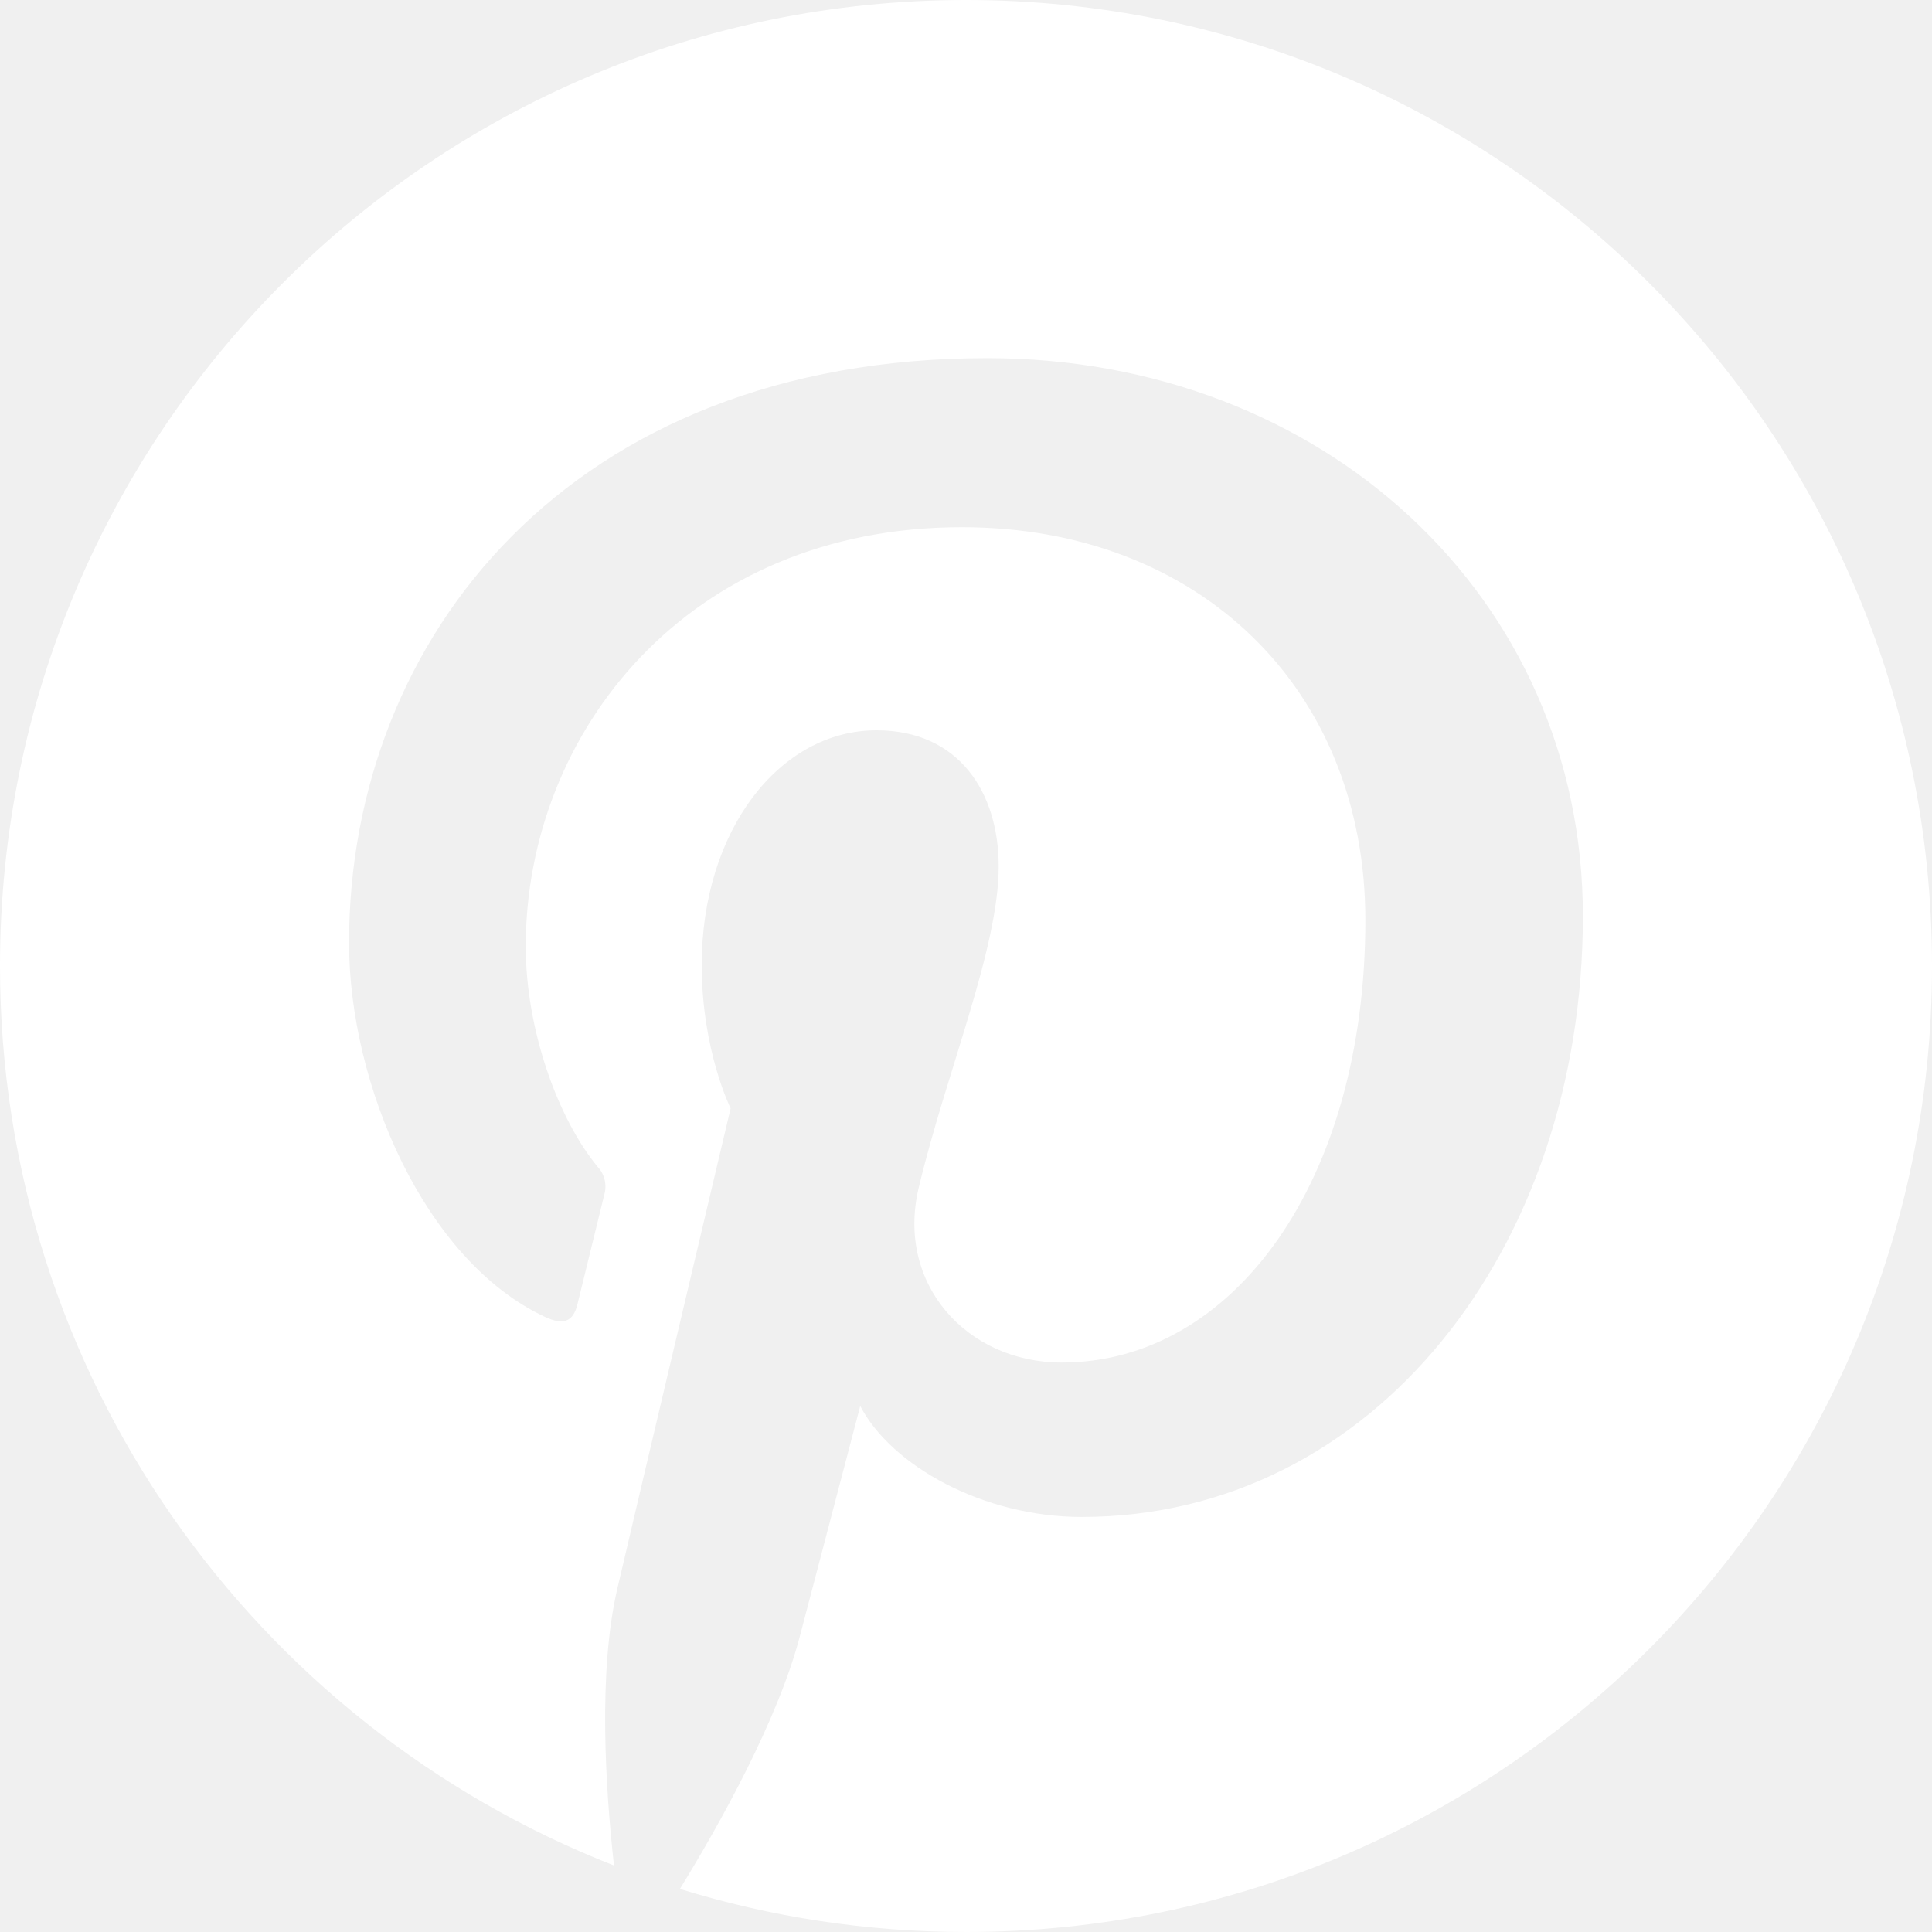
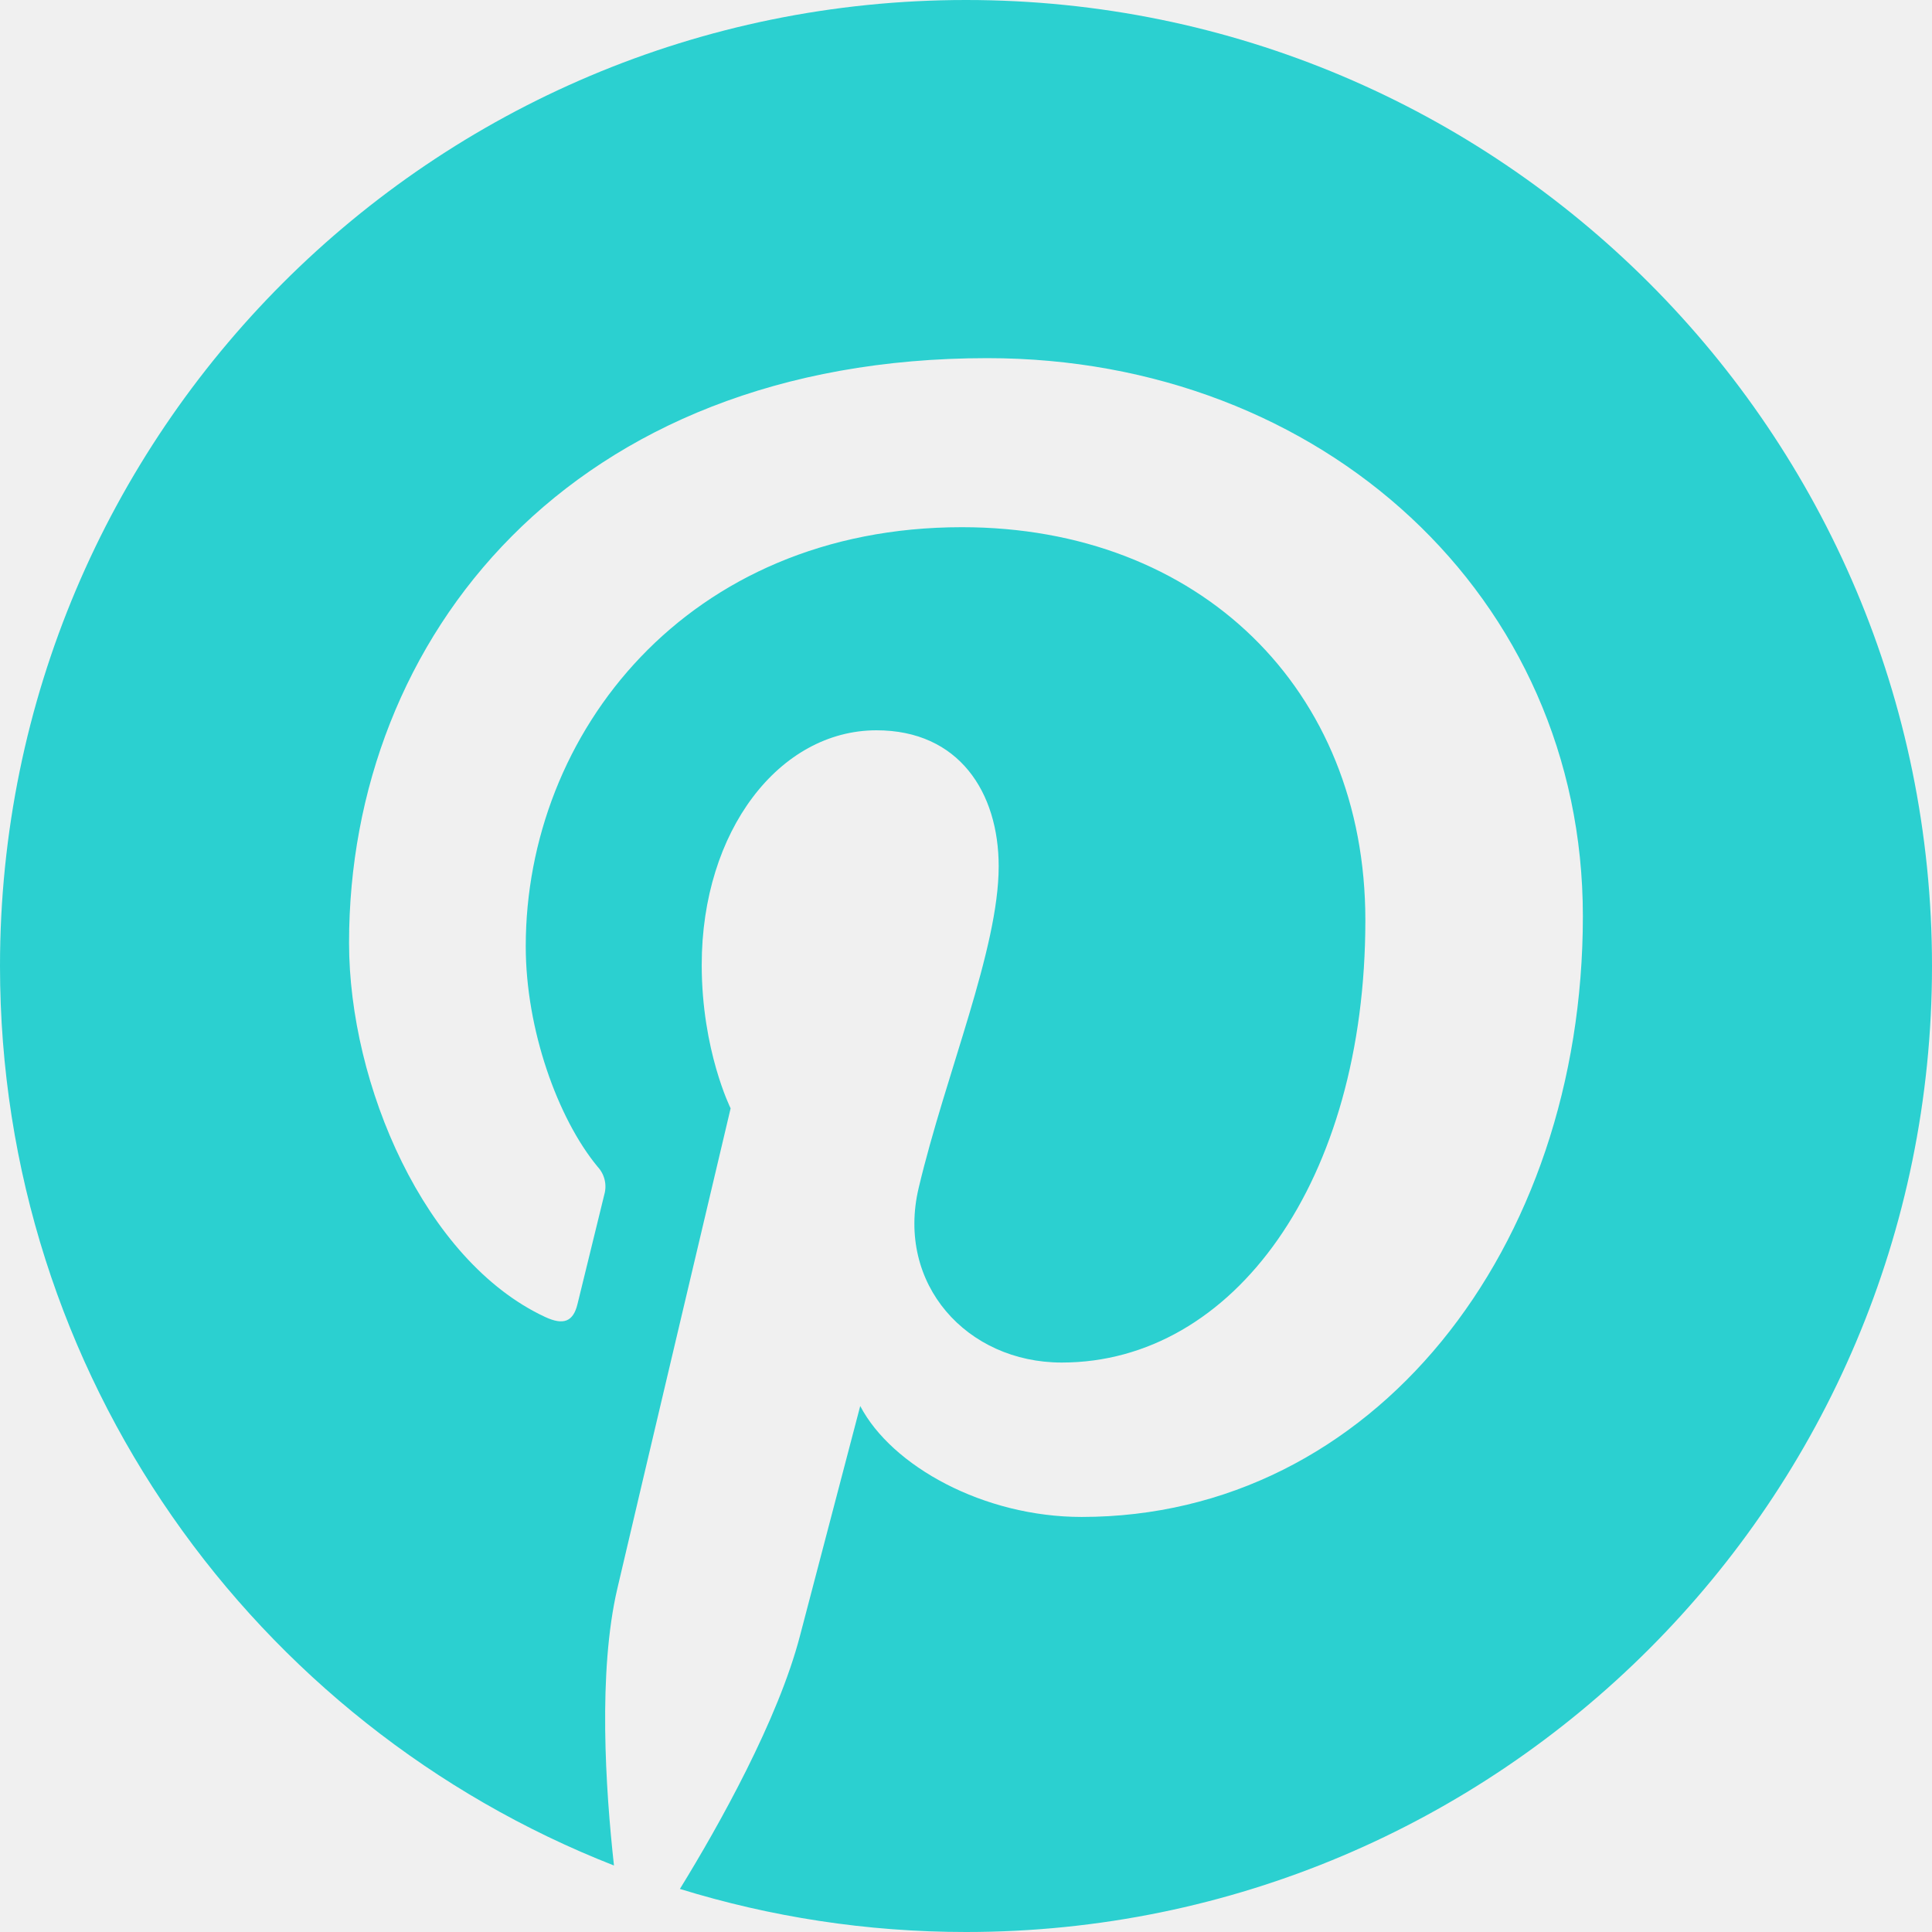
<svg xmlns="http://www.w3.org/2000/svg" width="24" height="24">
-   <path fill="#FFF" d="M12 0C5.373 0 0 5.372 0 12c0 5.084 3.163 9.426 7.627 11.174-.105-.949-.2-2.405.042-3.441.218-.937 1.407-5.965 1.407-5.965s-.359-.719-.359-1.782c0-1.668.967-2.914 2.171-2.914 1.023 0 1.518.769 1.518 1.69 0 1.029-.655 2.568-.994 3.995-.283 1.194.599 2.169 1.777 2.169 2.133 0 3.772-2.249 3.772-5.495 0-2.873-2.064-4.882-5.012-4.882-3.414 0-5.418 2.561-5.418 5.207 0 1.031.397 2.138.893 2.738a.36.36 0 01.083.345l-.333 1.36c-.053.22-.174.267-.402.161-1.499-.698-2.436-2.889-2.436-4.649 0-3.785 2.75-7.262 7.929-7.262 4.163 0 7.398 2.967 7.398 6.931 0 4.136-2.607 7.464-6.227 7.464-1.216 0-2.359-.631-2.75-1.378l-.748 2.853c-.271 1.043-1.002 2.35-1.492 3.146C9.57 23.812 10.763 24 12 24c6.627 0 12-5.373 12-12 0-6.628-5.373-12-12-12z" />
+   <path fill="#2BD0D0" d="M12 0C5.373 0 0 5.372 0 12c0 5.084 3.163 9.426 7.627 11.174-.105-.949-.2-2.405.042-3.441.218-.937 1.407-5.965 1.407-5.965s-.359-.719-.359-1.782c0-1.668.967-2.914 2.171-2.914 1.023 0 1.518.769 1.518 1.69 0 1.029-.655 2.568-.994 3.995-.283 1.194.599 2.169 1.777 2.169 2.133 0 3.772-2.249 3.772-5.495 0-2.873-2.064-4.882-5.012-4.882-3.414 0-5.418 2.561-5.418 5.207 0 1.031.397 2.138.893 2.738a.36.36 0 01.083.345l-.333 1.36c-.053.22-.174.267-.402.161-1.499-.698-2.436-2.889-2.436-4.649 0-3.785 2.75-7.262 7.929-7.262 4.163 0 7.398 2.967 7.398 6.931 0 4.136-2.607 7.464-6.227 7.464-1.216 0-2.359-.631-2.75-1.378l-.748 2.853c-.271 1.043-1.002 2.35-1.492 3.146C9.57 23.812 10.763 24 12 24c6.627 0 12-5.373 12-12 0-6.628-5.373-12-12-12z" />
</svg>
